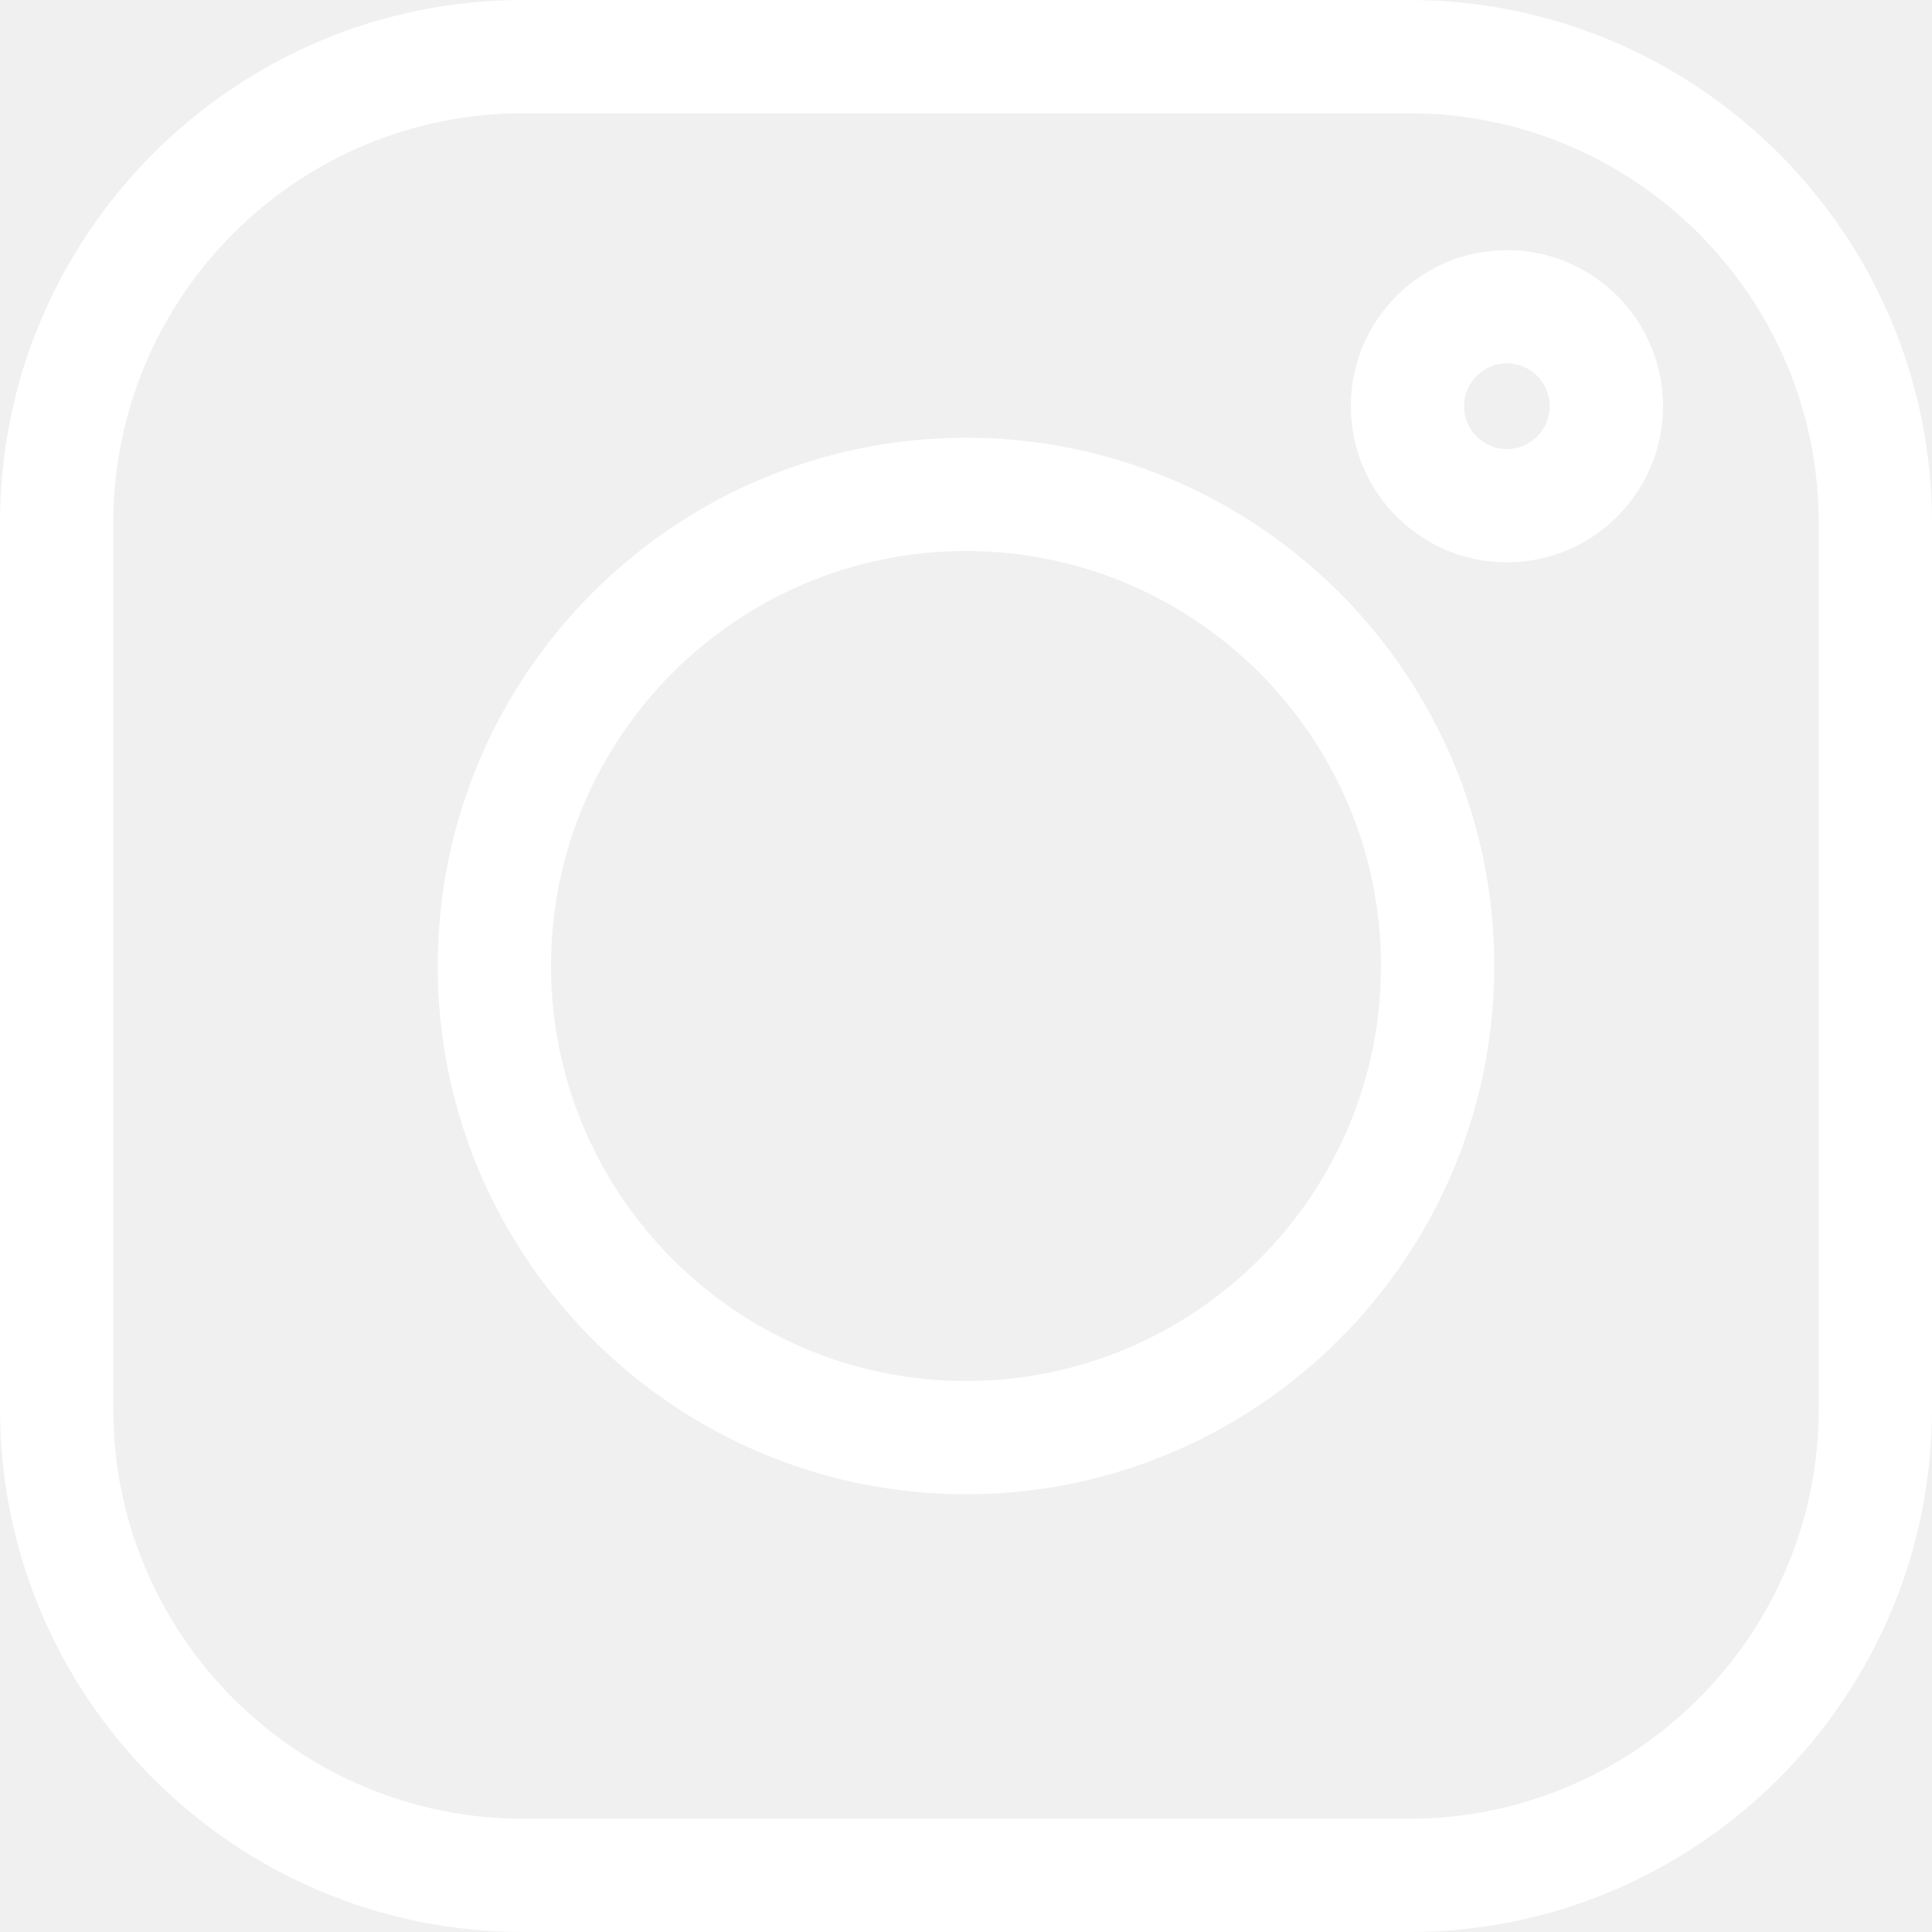
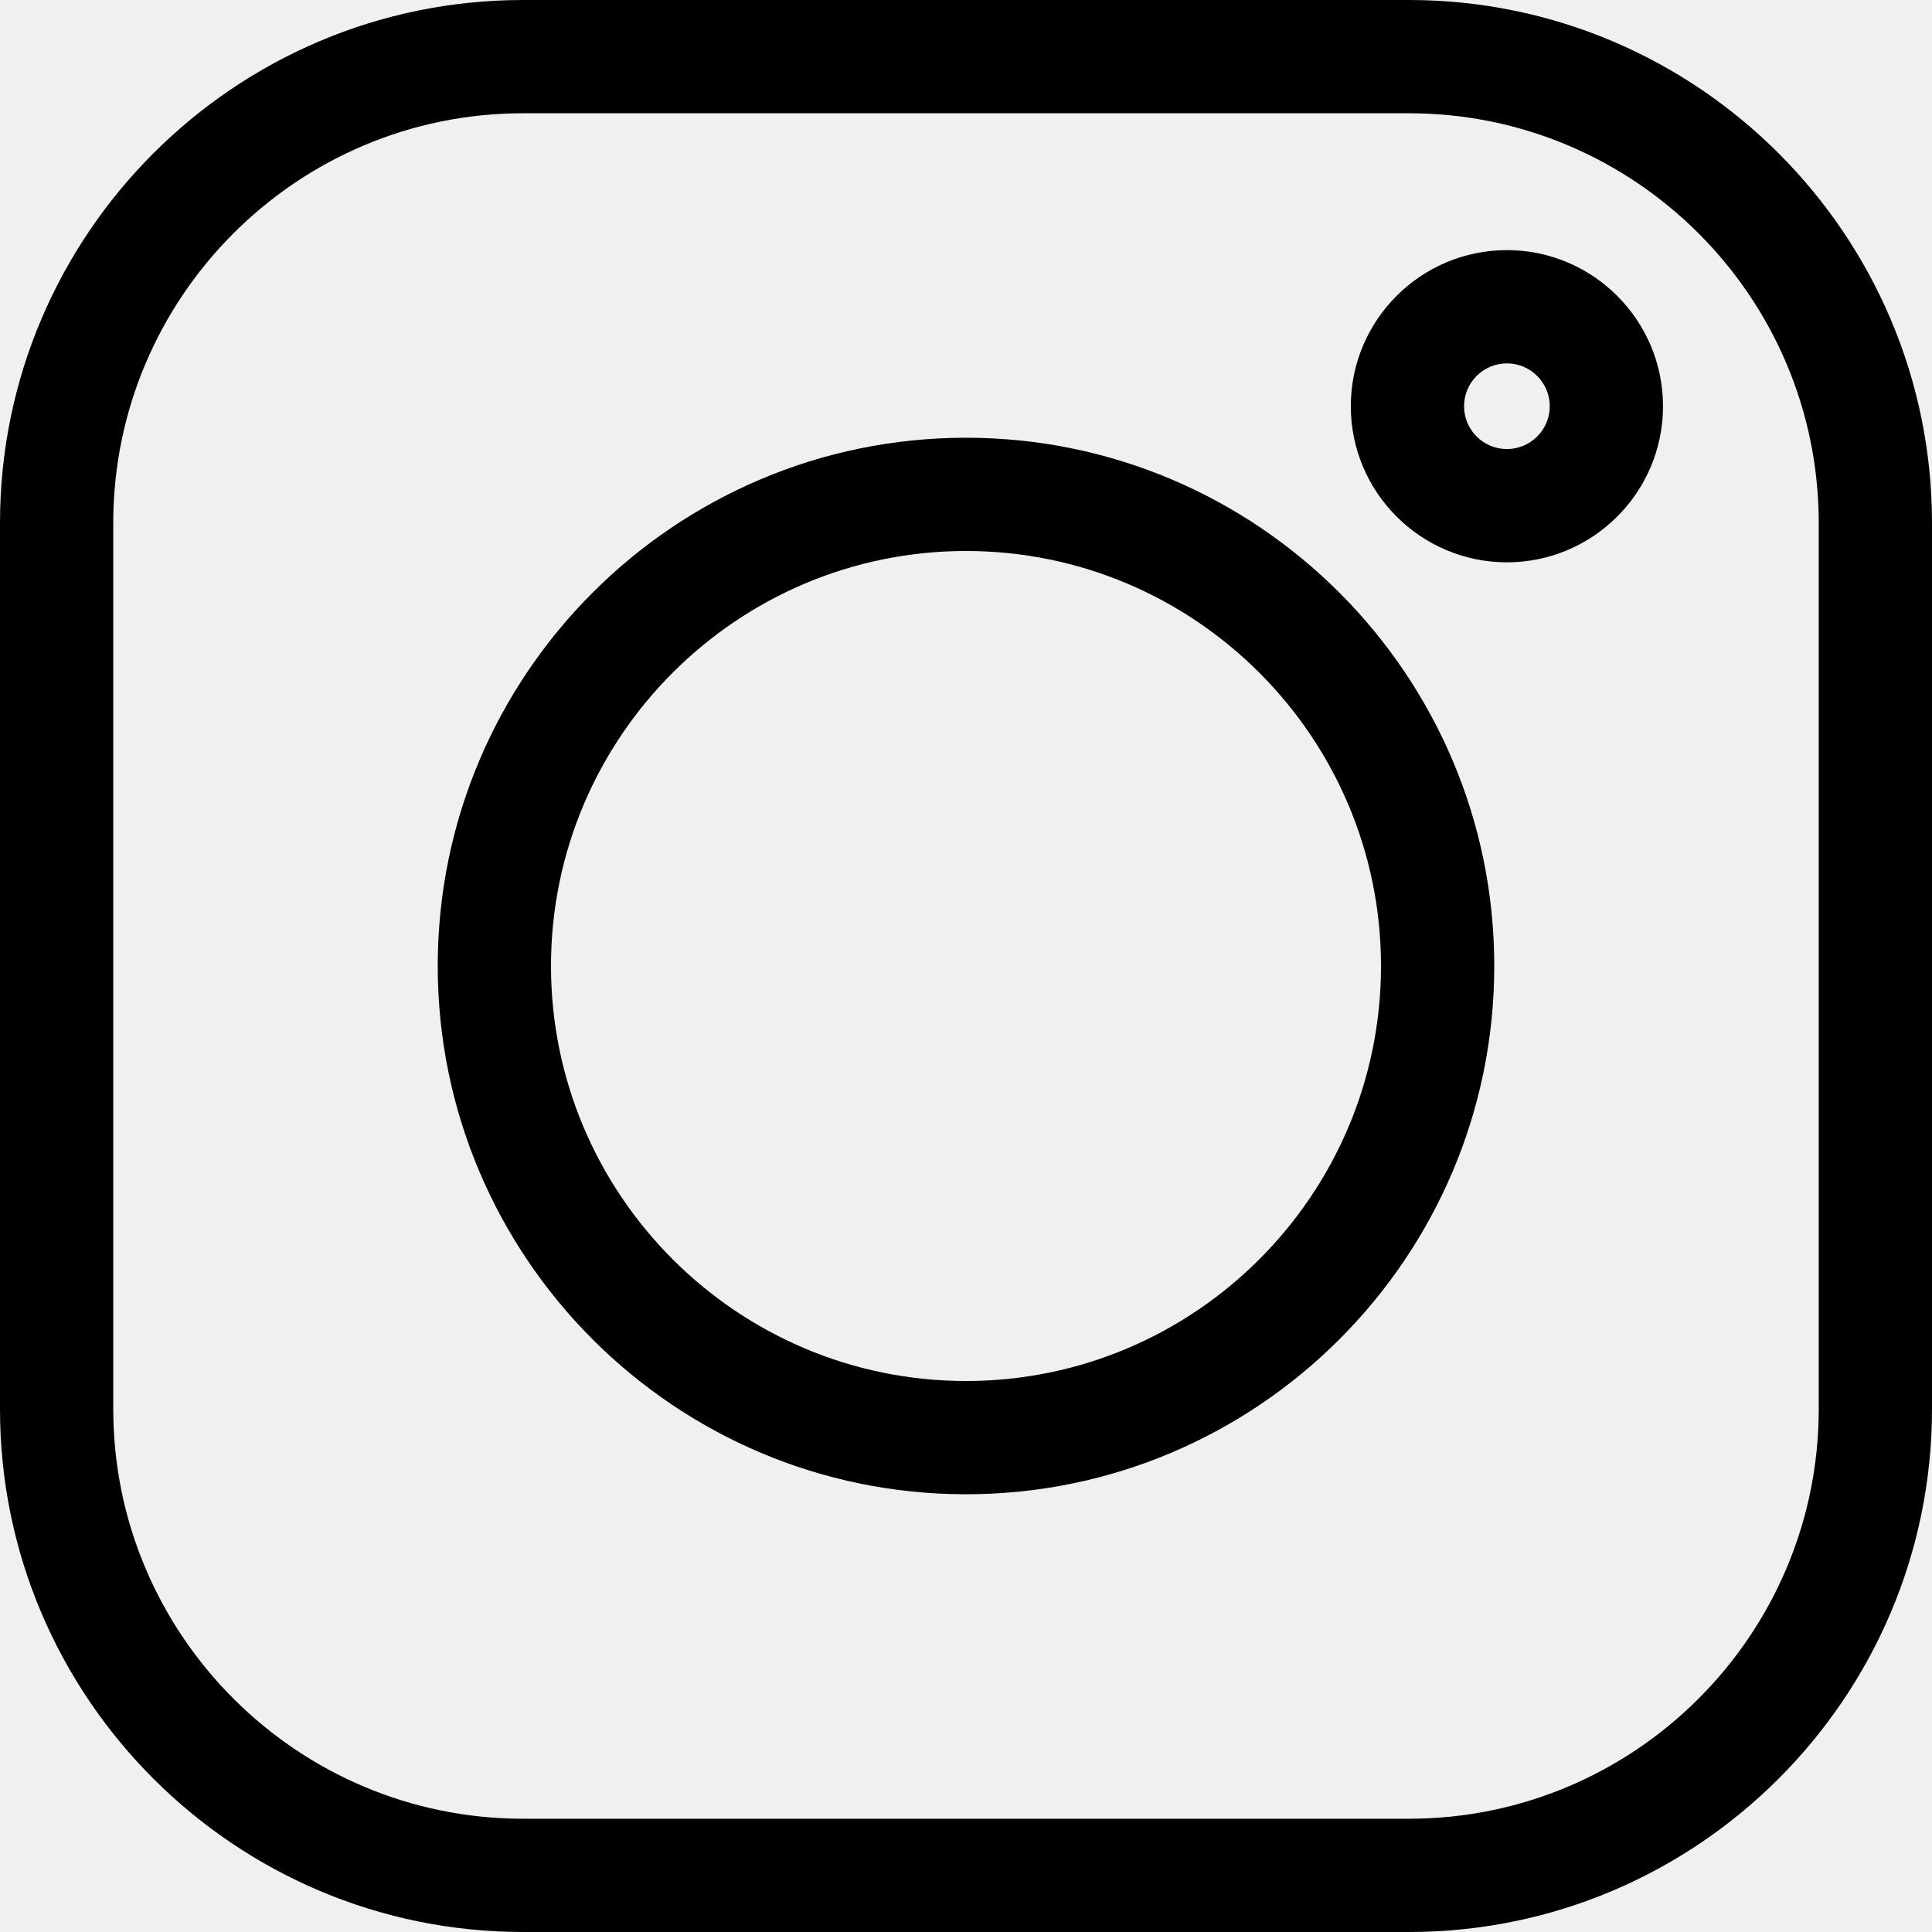
- <svg xmlns="http://www.w3.org/2000/svg" viewBox="0 0 512.001 512.001" fill="#fff">
+ <svg xmlns="http://www.w3.org/2000/svg" viewBox="0 0 512.001 512.001" fill="#000">
  <path d="m373.406 0h-234.812c-76.422 0-138.594 62.172-138.594 138.594v234.816c0 76.418 62.172 138.59 138.594 138.59h234.816c76.418 0 138.59-62.172 138.59-138.59v-234.816c0-76.422-62.172-138.594-138.594-138.594zm108.578 373.41c0 59.867-48.707 108.574-108.578 108.574h-234.812c-59.871 0-108.578-48.707-108.578-108.574v-234.816c0-59.871 48.707-108.578 108.578-108.578h234.816c59.867 0 108.574 48.707 108.574 108.578zm0 0" />
  <path d="m256 116.004c-77.195 0-139.996 62.801-139.996 139.996s62.801 139.996 139.996 139.996 139.996-62.801 139.996-139.996-62.801-139.996-139.996-139.996zm0 249.977c-60.641 0-109.98-49.336-109.98-109.98 0-60.641 49.34-109.98 109.98-109.98 60.645 0 109.98 49.34 109.98 109.98 0 60.645-49.336 109.98-109.98 109.98zm0 0" />
  <path d="m399.344 66.285c-22.812 0-41.367 18.559-41.367 41.367 0 22.812 18.555 41.371 41.367 41.371s41.371-18.559 41.371-41.371-18.559-41.367-41.371-41.367zm0 52.719c-6.258 0-11.352-5.094-11.352-11.352 0-6.262 5.094-11.352 11.352-11.352 6.262 0 11.355 5.09 11.355 11.352 0 6.258-5.094 11.352-11.355 11.352zm0 0" />
</svg>
